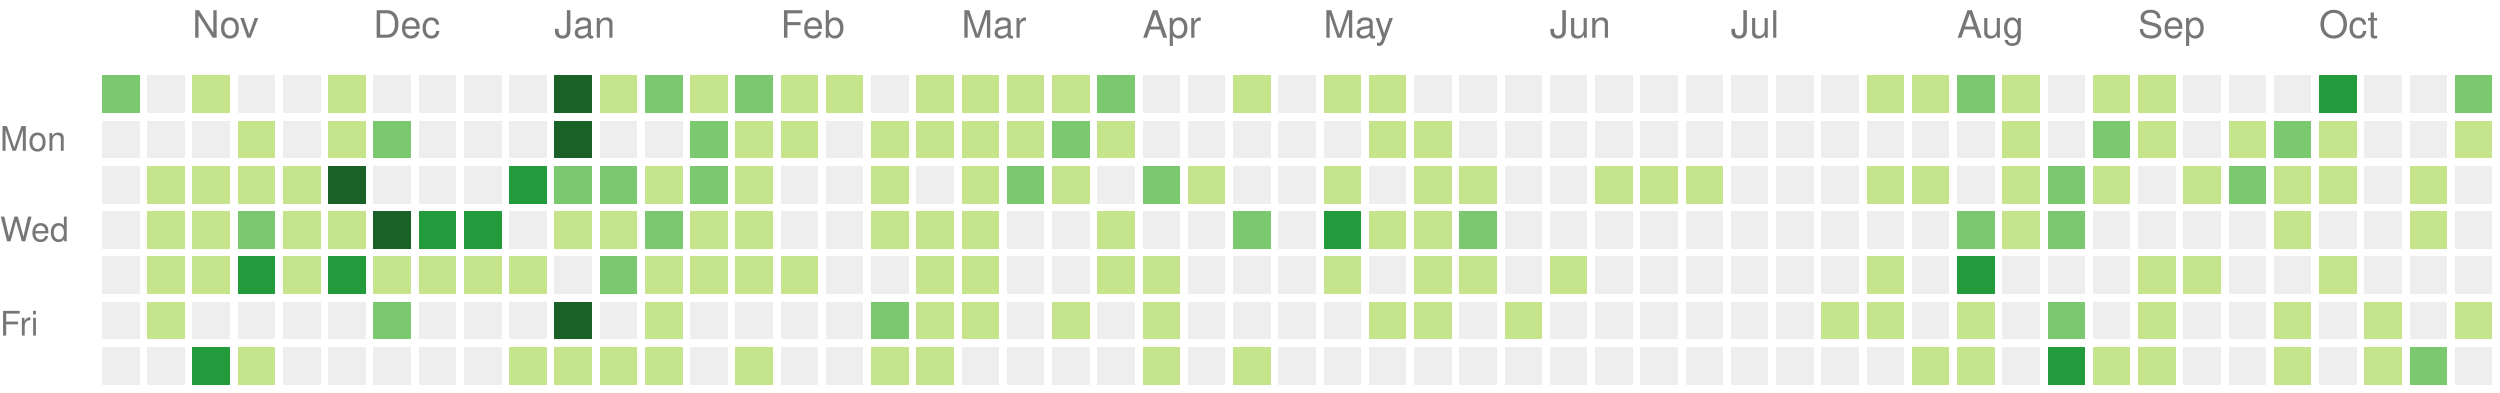
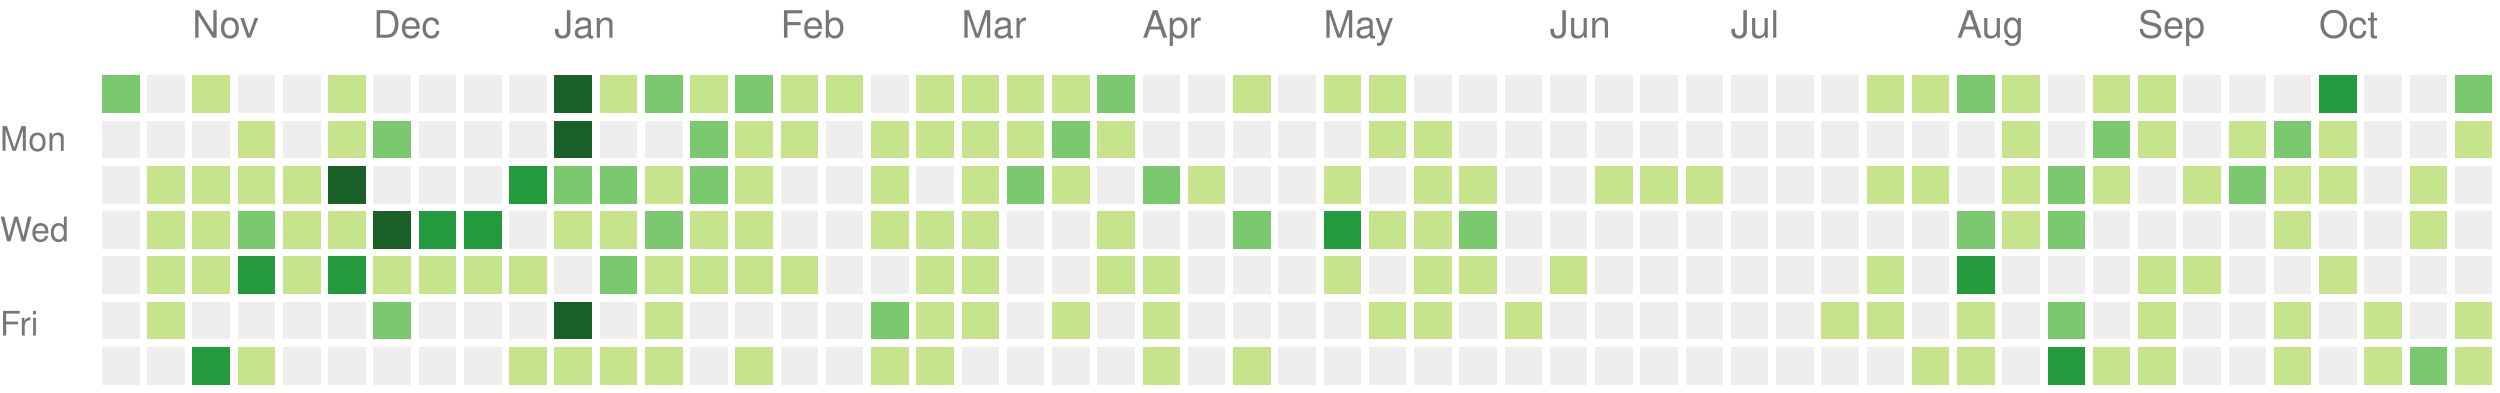
<svg xmlns="http://www.w3.org/2000/svg" version="1.1" width="663" height="104">
  <rect style="fill:#7bc96f;shape-rendering:crispedges;" data-score="17" data-date="2021-10-24" x="27" y="20" width="10" height="10" />
  <rect style="fill:#eeeeee;shape-rendering:crispedges;" data-score="0" data-date="2021-10-31" x="39" y="20" width="10" height="10" />
  <rect style="fill:#c6e48b;shape-rendering:crispedges;" data-score="5" data-date="2021-11-07" x="51" y="20" width="10" height="10" />
  <rect style="fill:#eeeeee;shape-rendering:crispedges;" data-score="0" data-date="2021-11-14" x="63" y="20" width="10" height="10" />
  <rect style="fill:#eeeeee;shape-rendering:crispedges;" data-score="0" data-date="2021-11-21" x="75" y="20" width="10" height="10" />
  <rect style="fill:#c6e48b;shape-rendering:crispedges;" data-score="1" data-date="2021-11-28" x="87" y="20" width="10" height="10" />
  <rect style="fill:#eeeeee;shape-rendering:crispedges;" data-score="0" data-date="2021-12-05" x="99" y="20" width="10" height="10" />
  <rect style="fill:#eeeeee;shape-rendering:crispedges;" data-score="0" data-date="2021-12-12" x="111" y="20" width="10" height="10" />
  <rect style="fill:#eeeeee;shape-rendering:crispedges;" data-score="0" data-date="2021-12-19" x="123" y="20" width="10" height="10" />
  <rect style="fill:#eeeeee;shape-rendering:crispedges;" data-score="0" data-date="2021-12-26" x="135" y="20" width="10" height="10" />
  <rect style="fill:#196127;shape-rendering:crispedges;" data-score="85" data-date="2022-01-02" x="147" y="20" width="10" height="10" />
  <rect style="fill:#c6e48b;shape-rendering:crispedges;" data-score="1" data-date="2022-01-09" x="159" y="20" width="10" height="10" />
  <rect style="fill:#7bc96f;shape-rendering:crispedges;" data-score="18" data-date="2022-01-16" x="171" y="20" width="10" height="10" />
  <rect style="fill:#c6e48b;shape-rendering:crispedges;" data-score="6" data-date="2022-01-23" x="183" y="20" width="10" height="10" />
  <rect style="fill:#7bc96f;shape-rendering:crispedges;" data-score="19" data-date="2022-01-30" x="195" y="20" width="10" height="10" />
  <rect style="fill:#c6e48b;shape-rendering:crispedges;" data-score="2" data-date="2022-02-06" x="207" y="20" width="10" height="10" />
  <rect style="fill:#c6e48b;shape-rendering:crispedges;" data-score="1" data-date="2022-02-13" x="219" y="20" width="10" height="10" />
  <rect style="fill:#eeeeee;shape-rendering:crispedges;" data-score="0" data-date="2022-02-20" x="231" y="20" width="10" height="10" />
  <rect style="fill:#c6e48b;shape-rendering:crispedges;" data-score="9" data-date="2022-02-27" x="243" y="20" width="10" height="10" />
  <rect style="fill:#c6e48b;shape-rendering:crispedges;" data-score="8" data-date="2022-03-06" x="255" y="20" width="10" height="10" />
  <rect style="fill:#c6e48b;shape-rendering:crispedges;" data-score="3" data-date="2022-03-13" x="267" y="20" width="10" height="10" />
  <rect style="fill:#c6e48b;shape-rendering:crispedges;" data-score="6" data-date="2022-03-20" x="279" y="20" width="10" height="10" />
  <rect style="fill:#7bc96f;shape-rendering:crispedges;" data-score="11" data-date="2022-03-27" x="291" y="20" width="10" height="10" />
  <rect style="fill:#eeeeee;shape-rendering:crispedges;" data-score="0" data-date="2022-04-03" x="303" y="20" width="10" height="10" />
  <rect style="fill:#eeeeee;shape-rendering:crispedges;" data-score="0" data-date="2022-04-10" x="315" y="20" width="10" height="10" />
  <rect style="fill:#c6e48b;shape-rendering:crispedges;" data-score="5" data-date="2022-04-17" x="327" y="20" width="10" height="10" />
  <rect style="fill:#eeeeee;shape-rendering:crispedges;" data-score="0" data-date="2022-04-24" x="339" y="20" width="10" height="10" />
  <rect style="fill:#c6e48b;shape-rendering:crispedges;" data-score="6" data-date="2022-05-01" x="351" y="20" width="10" height="10" />
  <rect style="fill:#c6e48b;shape-rendering:crispedges;" data-score="7" data-date="2022-05-08" x="363" y="20" width="10" height="10" />
  <rect style="fill:#eeeeee;shape-rendering:crispedges;" data-score="0" data-date="2022-05-15" x="375" y="20" width="10" height="10" />
  <rect style="fill:#eeeeee;shape-rendering:crispedges;" data-score="0" data-date="2022-05-22" x="387" y="20" width="10" height="10" />
  <rect style="fill:#eeeeee;shape-rendering:crispedges;" data-score="0" data-date="2022-05-29" x="399" y="20" width="10" height="10" />
  <rect style="fill:#eeeeee;shape-rendering:crispedges;" data-score="0" data-date="2022-06-05" x="411" y="20" width="10" height="10" />
  <rect style="fill:#eeeeee;shape-rendering:crispedges;" data-score="0" data-date="2022-06-12" x="423" y="20" width="10" height="10" />
  <rect style="fill:#eeeeee;shape-rendering:crispedges;" data-score="0" data-date="2022-06-19" x="435" y="20" width="10" height="10" />
  <rect style="fill:#eeeeee;shape-rendering:crispedges;" data-score="0" data-date="2022-06-26" x="447" y="20" width="10" height="10" />
  <rect style="fill:#eeeeee;shape-rendering:crispedges;" data-score="0" data-date="2022-07-03" x="459" y="20" width="10" height="10" />
  <rect style="fill:#eeeeee;shape-rendering:crispedges;" data-score="0" data-date="2022-07-10" x="471" y="20" width="10" height="10" />
  <rect style="fill:#eeeeee;shape-rendering:crispedges;" data-score="0" data-date="2022-07-17" x="483" y="20" width="10" height="10" />
  <rect style="fill:#c6e48b;shape-rendering:crispedges;" data-score="1" data-date="2022-07-24" x="495" y="20" width="10" height="10" />
  <rect style="fill:#c6e48b;shape-rendering:crispedges;" data-score="2" data-date="2022-07-31" x="507" y="20" width="10" height="10" />
  <rect style="fill:#7bc96f;shape-rendering:crispedges;" data-score="18" data-date="2022-08-07" x="519" y="20" width="10" height="10" />
  <rect style="fill:#c6e48b;shape-rendering:crispedges;" data-score="3" data-date="2022-08-14" x="531" y="20" width="10" height="10" />
  <rect style="fill:#eeeeee;shape-rendering:crispedges;" data-score="0" data-date="2022-08-21" x="543" y="20" width="10" height="10" />
  <rect style="fill:#c6e48b;shape-rendering:crispedges;" data-score="2" data-date="2022-08-28" x="555" y="20" width="10" height="10" />
  <rect style="fill:#c6e48b;shape-rendering:crispedges;" data-score="9" data-date="2022-09-04" x="567" y="20" width="10" height="10" />
  <rect style="fill:#eeeeee;shape-rendering:crispedges;" data-score="0" data-date="2022-09-11" x="579" y="20" width="10" height="10" />
  <rect style="fill:#eeeeee;shape-rendering:crispedges;" data-score="0" data-date="2022-09-18" x="591" y="20" width="10" height="10" />
  <rect style="fill:#eeeeee;shape-rendering:crispedges;" data-score="0" data-date="2022-09-25" x="603" y="20" width="10" height="10" />
  <rect style="fill:#239a3b;shape-rendering:crispedges;" data-score="29" data-date="2022-10-02" x="615" y="20" width="10" height="10" />
  <rect style="fill:#eeeeee;shape-rendering:crispedges;" data-score="0" data-date="2022-10-09" x="627" y="20" width="10" height="10" />
  <rect style="fill:#eeeeee;shape-rendering:crispedges;" data-score="0" data-date="2022-10-16" x="639" y="20" width="10" height="10" />
  <rect style="fill:#7bc96f;shape-rendering:crispedges;" data-score="12" data-date="2022-10-23" x="651" y="20" width="10" height="10" />
  <rect style="fill:#eeeeee;shape-rendering:crispedges;" data-score="0" data-date="2021-10-25" x="27" y="32" width="10" height="10" />
  <rect style="fill:#eeeeee;shape-rendering:crispedges;" data-score="0" data-date="2021-11-01" x="39" y="32" width="10" height="10" />
  <rect style="fill:#eeeeee;shape-rendering:crispedges;" data-score="0" data-date="2021-11-08" x="51" y="32" width="10" height="10" />
  <rect style="fill:#c6e48b;shape-rendering:crispedges;" data-score="1" data-date="2021-11-15" x="63" y="32" width="10" height="10" />
  <rect style="fill:#eeeeee;shape-rendering:crispedges;" data-score="0" data-date="2021-11-22" x="75" y="32" width="10" height="10" />
  <rect style="fill:#c6e48b;shape-rendering:crispedges;" data-score="2" data-date="2021-11-29" x="87" y="32" width="10" height="10" />
  <rect style="fill:#7bc96f;shape-rendering:crispedges;" data-score="11" data-date="2021-12-06" x="99" y="32" width="10" height="10" />
  <rect style="fill:#eeeeee;shape-rendering:crispedges;" data-score="0" data-date="2021-12-13" x="111" y="32" width="10" height="10" />
  <rect style="fill:#eeeeee;shape-rendering:crispedges;" data-score="0" data-date="2021-12-20" x="123" y="32" width="10" height="10" />
  <rect style="fill:#eeeeee;shape-rendering:crispedges;" data-score="0" data-date="2021-12-27" x="135" y="32" width="10" height="10" />
  <rect style="fill:#196127;shape-rendering:crispedges;" data-score="39" data-date="2022-01-03" x="147" y="32" width="10" height="10" />
  <rect style="fill:#eeeeee;shape-rendering:crispedges;" data-score="0" data-date="2022-01-10" x="159" y="32" width="10" height="10" />
  <rect style="fill:#eeeeee;shape-rendering:crispedges;" data-score="0" data-date="2022-01-17" x="171" y="32" width="10" height="10" />
  <rect style="fill:#7bc96f;shape-rendering:crispedges;" data-score="17" data-date="2022-01-24" x="183" y="32" width="10" height="10" />
  <rect style="fill:#c6e48b;shape-rendering:crispedges;" data-score="9" data-date="2022-01-31" x="195" y="32" width="10" height="10" />
  <rect style="fill:#c6e48b;shape-rendering:crispedges;" data-score="9" data-date="2022-02-07" x="207" y="32" width="10" height="10" />
  <rect style="fill:#eeeeee;shape-rendering:crispedges;" data-score="0" data-date="2022-02-14" x="219" y="32" width="10" height="10" />
  <rect style="fill:#c6e48b;shape-rendering:crispedges;" data-score="8" data-date="2022-02-21" x="231" y="32" width="10" height="10" />
  <rect style="fill:#c6e48b;shape-rendering:crispedges;" data-score="4" data-date="2022-02-28" x="243" y="32" width="10" height="10" />
  <rect style="fill:#c6e48b;shape-rendering:crispedges;" data-score="9" data-date="2022-03-07" x="255" y="32" width="10" height="10" />
  <rect style="fill:#c6e48b;shape-rendering:crispedges;" data-score="1" data-date="2022-03-14" x="267" y="32" width="10" height="10" />
  <rect style="fill:#7bc96f;shape-rendering:crispedges;" data-score="10" data-date="2022-03-21" x="279" y="32" width="10" height="10" />
  <rect style="fill:#c6e48b;shape-rendering:crispedges;" data-score="1" data-date="2022-03-28" x="291" y="32" width="10" height="10" />
  <rect style="fill:#eeeeee;shape-rendering:crispedges;" data-score="0" data-date="2022-04-04" x="303" y="32" width="10" height="10" />
  <rect style="fill:#eeeeee;shape-rendering:crispedges;" data-score="0" data-date="2022-04-11" x="315" y="32" width="10" height="10" />
  <rect style="fill:#eeeeee;shape-rendering:crispedges;" data-score="0" data-date="2022-04-18" x="327" y="32" width="10" height="10" />
  <rect style="fill:#eeeeee;shape-rendering:crispedges;" data-score="0" data-date="2022-04-25" x="339" y="32" width="10" height="10" />
  <rect style="fill:#eeeeee;shape-rendering:crispedges;" data-score="0" data-date="2022-05-02" x="351" y="32" width="10" height="10" />
  <rect style="fill:#c6e48b;shape-rendering:crispedges;" data-score="2" data-date="2022-05-09" x="363" y="32" width="10" height="10" />
  <rect style="fill:#c6e48b;shape-rendering:crispedges;" data-score="1" data-date="2022-05-16" x="375" y="32" width="10" height="10" />
  <rect style="fill:#eeeeee;shape-rendering:crispedges;" data-score="0" data-date="2022-05-23" x="387" y="32" width="10" height="10" />
  <rect style="fill:#eeeeee;shape-rendering:crispedges;" data-score="0" data-date="2022-05-30" x="399" y="32" width="10" height="10" />
  <rect style="fill:#eeeeee;shape-rendering:crispedges;" data-score="0" data-date="2022-06-06" x="411" y="32" width="10" height="10" />
  <rect style="fill:#eeeeee;shape-rendering:crispedges;" data-score="0" data-date="2022-06-13" x="423" y="32" width="10" height="10" />
  <rect style="fill:#eeeeee;shape-rendering:crispedges;" data-score="0" data-date="2022-06-20" x="435" y="32" width="10" height="10" />
  <rect style="fill:#eeeeee;shape-rendering:crispedges;" data-score="0" data-date="2022-06-27" x="447" y="32" width="10" height="10" />
  <rect style="fill:#eeeeee;shape-rendering:crispedges;" data-score="0" data-date="2022-07-04" x="459" y="32" width="10" height="10" />
  <rect style="fill:#eeeeee;shape-rendering:crispedges;" data-score="0" data-date="2022-07-11" x="471" y="32" width="10" height="10" />
  <rect style="fill:#eeeeee;shape-rendering:crispedges;" data-score="0" data-date="2022-07-18" x="483" y="32" width="10" height="10" />
  <rect style="fill:#eeeeee;shape-rendering:crispedges;" data-score="0" data-date="2022-07-25" x="495" y="32" width="10" height="10" />
  <rect style="fill:#eeeeee;shape-rendering:crispedges;" data-score="0" data-date="2022-08-01" x="507" y="32" width="10" height="10" />
  <rect style="fill:#eeeeee;shape-rendering:crispedges;" data-score="0" data-date="2022-08-08" x="519" y="32" width="10" height="10" />
  <rect style="fill:#c6e48b;shape-rendering:crispedges;" data-score="8" data-date="2022-08-15" x="531" y="32" width="10" height="10" />
  <rect style="fill:#eeeeee;shape-rendering:crispedges;" data-score="0" data-date="2022-08-22" x="543" y="32" width="10" height="10" />
  <rect style="fill:#7bc96f;shape-rendering:crispedges;" data-score="12" data-date="2022-08-29" x="555" y="32" width="10" height="10" />
  <rect style="fill:#c6e48b;shape-rendering:crispedges;" data-score="1" data-date="2022-09-05" x="567" y="32" width="10" height="10" />
  <rect style="fill:#eeeeee;shape-rendering:crispedges;" data-score="0" data-date="2022-09-12" x="579" y="32" width="10" height="10" />
  <rect style="fill:#c6e48b;shape-rendering:crispedges;" data-score="1" data-date="2022-09-19" x="591" y="32" width="10" height="10" />
  <rect style="fill:#7bc96f;shape-rendering:crispedges;" data-score="10" data-date="2022-09-26" x="603" y="32" width="10" height="10" />
  <rect style="fill:#c6e48b;shape-rendering:crispedges;" data-score="8" data-date="2022-10-03" x="615" y="32" width="10" height="10" />
  <rect style="fill:#eeeeee;shape-rendering:crispedges;" data-score="0" data-date="2022-10-10" x="627" y="32" width="10" height="10" />
  <rect style="fill:#eeeeee;shape-rendering:crispedges;" data-score="0" data-date="2022-10-17" x="639" y="32" width="10" height="10" />
  <rect style="fill:#c6e48b;shape-rendering:crispedges;" data-score="2" data-date="2022-10-24" x="651" y="32" width="10" height="10" />
  <rect style="fill:#eeeeee;shape-rendering:crispedges;" data-score="0" data-date="2021-10-26" x="27" y="44" width="10" height="10" />
  <rect style="fill:#c6e48b;shape-rendering:crispedges;" data-score="2" data-date="2021-11-02" x="39" y="44" width="10" height="10" />
  <rect style="fill:#c6e48b;shape-rendering:crispedges;" data-score="4" data-date="2021-11-09" x="51" y="44" width="10" height="10" />
  <rect style="fill:#c6e48b;shape-rendering:crispedges;" data-score="1" data-date="2021-11-16" x="63" y="44" width="10" height="10" />
  <rect style="fill:#c6e48b;shape-rendering:crispedges;" data-score="7" data-date="2021-11-23" x="75" y="44" width="10" height="10" />
  <rect style="fill:#196127;shape-rendering:crispedges;" data-score="34" data-date="2021-11-30" x="87" y="44" width="10" height="10" />
  <rect style="fill:#eeeeee;shape-rendering:crispedges;" data-score="0" data-date="2021-12-07" x="99" y="44" width="10" height="10" />
  <rect style="fill:#eeeeee;shape-rendering:crispedges;" data-score="0" data-date="2021-12-14" x="111" y="44" width="10" height="10" />
  <rect style="fill:#eeeeee;shape-rendering:crispedges;" data-score="0" data-date="2021-12-21" x="123" y="44" width="10" height="10" />
  <rect style="fill:#239a3b;shape-rendering:crispedges;" data-score="27" data-date="2021-12-28" x="135" y="44" width="10" height="10" />
  <rect style="fill:#7bc96f;shape-rendering:crispedges;" data-score="14" data-date="2022-01-04" x="147" y="44" width="10" height="10" />
  <rect style="fill:#7bc96f;shape-rendering:crispedges;" data-score="10" data-date="2022-01-11" x="159" y="44" width="10" height="10" />
  <rect style="fill:#c6e48b;shape-rendering:crispedges;" data-score="3" data-date="2022-01-18" x="171" y="44" width="10" height="10" />
  <rect style="fill:#7bc96f;shape-rendering:crispedges;" data-score="19" data-date="2022-01-25" x="183" y="44" width="10" height="10" />
  <rect style="fill:#c6e48b;shape-rendering:crispedges;" data-score="7" data-date="2022-02-01" x="195" y="44" width="10" height="10" />
  <rect style="fill:#eeeeee;shape-rendering:crispedges;" data-score="0" data-date="2022-02-08" x="207" y="44" width="10" height="10" />
  <rect style="fill:#eeeeee;shape-rendering:crispedges;" data-score="0" data-date="2022-02-15" x="219" y="44" width="10" height="10" />
  <rect style="fill:#c6e48b;shape-rendering:crispedges;" data-score="8" data-date="2022-02-22" x="231" y="44" width="10" height="10" />
  <rect style="fill:#eeeeee;shape-rendering:crispedges;" data-score="0" data-date="2022-03-01" x="243" y="44" width="10" height="10" />
  <rect style="fill:#c6e48b;shape-rendering:crispedges;" data-score="1" data-date="2022-03-08" x="255" y="44" width="10" height="10" />
  <rect style="fill:#7bc96f;shape-rendering:crispedges;" data-score="19" data-date="2022-03-15" x="267" y="44" width="10" height="10" />
  <rect style="fill:#c6e48b;shape-rendering:crispedges;" data-score="2" data-date="2022-03-22" x="279" y="44" width="10" height="10" />
  <rect style="fill:#eeeeee;shape-rendering:crispedges;" data-score="0" data-date="2022-03-29" x="291" y="44" width="10" height="10" />
  <rect style="fill:#7bc96f;shape-rendering:crispedges;" data-score="10" data-date="2022-04-05" x="303" y="44" width="10" height="10" />
  <rect style="fill:#c6e48b;shape-rendering:crispedges;" data-score="1" data-date="2022-04-12" x="315" y="44" width="10" height="10" />
  <rect style="fill:#eeeeee;shape-rendering:crispedges;" data-score="0" data-date="2022-04-19" x="327" y="44" width="10" height="10" />
  <rect style="fill:#eeeeee;shape-rendering:crispedges;" data-score="0" data-date="2022-04-26" x="339" y="44" width="10" height="10" />
  <rect style="fill:#c6e48b;shape-rendering:crispedges;" data-score="1" data-date="2022-05-03" x="351" y="44" width="10" height="10" />
  <rect style="fill:#eeeeee;shape-rendering:crispedges;" data-score="0" data-date="2022-05-10" x="363" y="44" width="10" height="10" />
  <rect style="fill:#c6e48b;shape-rendering:crispedges;" data-score="1" data-date="2022-05-17" x="375" y="44" width="10" height="10" />
  <rect style="fill:#c6e48b;shape-rendering:crispedges;" data-score="5" data-date="2022-05-24" x="387" y="44" width="10" height="10" />
  <rect style="fill:#eeeeee;shape-rendering:crispedges;" data-score="0" data-date="2022-05-31" x="399" y="44" width="10" height="10" />
  <rect style="fill:#eeeeee;shape-rendering:crispedges;" data-score="0" data-date="2022-06-07" x="411" y="44" width="10" height="10" />
  <rect style="fill:#c6e48b;shape-rendering:crispedges;" data-score="1" data-date="2022-06-14" x="423" y="44" width="10" height="10" />
  <rect style="fill:#c6e48b;shape-rendering:crispedges;" data-score="5" data-date="2022-06-21" x="435" y="44" width="10" height="10" />
  <rect style="fill:#c6e48b;shape-rendering:crispedges;" data-score="2" data-date="2022-06-28" x="447" y="44" width="10" height="10" />
  <rect style="fill:#eeeeee;shape-rendering:crispedges;" data-score="0" data-date="2022-07-05" x="459" y="44" width="10" height="10" />
  <rect style="fill:#eeeeee;shape-rendering:crispedges;" data-score="0" data-date="2022-07-12" x="471" y="44" width="10" height="10" />
  <rect style="fill:#eeeeee;shape-rendering:crispedges;" data-score="0" data-date="2022-07-19" x="483" y="44" width="10" height="10" />
  <rect style="fill:#c6e48b;shape-rendering:crispedges;" data-score="6" data-date="2022-07-26" x="495" y="44" width="10" height="10" />
  <rect style="fill:#c6e48b;shape-rendering:crispedges;" data-score="1" data-date="2022-08-02" x="507" y="44" width="10" height="10" />
  <rect style="fill:#eeeeee;shape-rendering:crispedges;" data-score="0" data-date="2022-08-09" x="519" y="44" width="10" height="10" />
  <rect style="fill:#c6e48b;shape-rendering:crispedges;" data-score="2" data-date="2022-08-16" x="531" y="44" width="10" height="10" />
  <rect style="fill:#7bc96f;shape-rendering:crispedges;" data-score="10" data-date="2022-08-23" x="543" y="44" width="10" height="10" />
  <rect style="fill:#c6e48b;shape-rendering:crispedges;" data-score="5" data-date="2022-08-30" x="555" y="44" width="10" height="10" />
  <rect style="fill:#eeeeee;shape-rendering:crispedges;" data-score="0" data-date="2022-09-06" x="567" y="44" width="10" height="10" />
  <rect style="fill:#c6e48b;shape-rendering:crispedges;" data-score="6" data-date="2022-09-13" x="579" y="44" width="10" height="10" />
  <rect style="fill:#7bc96f;shape-rendering:crispedges;" data-score="15" data-date="2022-09-20" x="591" y="44" width="10" height="10" />
  <rect style="fill:#c6e48b;shape-rendering:crispedges;" data-score="1" data-date="2022-09-27" x="603" y="44" width="10" height="10" />
  <rect style="fill:#c6e48b;shape-rendering:crispedges;" data-score="7" data-date="2022-10-04" x="615" y="44" width="10" height="10" />
  <rect style="fill:#eeeeee;shape-rendering:crispedges;" data-score="0" data-date="2022-10-11" x="627" y="44" width="10" height="10" />
  <rect style="fill:#c6e48b;shape-rendering:crispedges;" data-score="1" data-date="2022-10-18" x="639" y="44" width="10" height="10" />
  <rect style="fill:#eeeeee;shape-rendering:crispedges;" data-score="0" data-date="2022-10-25" x="651" y="44" width="10" height="10" />
  <rect style="fill:#eeeeee;shape-rendering:crispedges;" data-score="0" data-date="2021-10-27" x="27" y="56" width="10" height="10" />
  <rect style="fill:#c6e48b;shape-rendering:crispedges;" data-score="2" data-date="2021-11-03" x="39" y="56" width="10" height="10" />
  <rect style="fill:#c6e48b;shape-rendering:crispedges;" data-score="7" data-date="2021-11-10" x="51" y="56" width="10" height="10" />
  <rect style="fill:#7bc96f;shape-rendering:crispedges;" data-score="17" data-date="2021-11-17" x="63" y="56" width="10" height="10" />
  <rect style="fill:#c6e48b;shape-rendering:crispedges;" data-score="6" data-date="2021-11-24" x="75" y="56" width="10" height="10" />
  <rect style="fill:#c6e48b;shape-rendering:crispedges;" data-score="4" data-date="2021-12-01" x="87" y="56" width="10" height="10" />
  <rect style="fill:#196127;shape-rendering:crispedges;" data-score="45" data-date="2021-12-08" x="99" y="56" width="10" height="10" />
  <rect style="fill:#239a3b;shape-rendering:crispedges;" data-score="24" data-date="2021-12-15" x="111" y="56" width="10" height="10" />
  <rect style="fill:#239a3b;shape-rendering:crispedges;" data-score="21" data-date="2021-12-22" x="123" y="56" width="10" height="10" />
  <rect style="fill:#eeeeee;shape-rendering:crispedges;" data-score="0" data-date="2021-12-29" x="135" y="56" width="10" height="10" />
  <rect style="fill:#c6e48b;shape-rendering:crispedges;" data-score="2" data-date="2022-01-05" x="147" y="56" width="10" height="10" />
  <rect style="fill:#c6e48b;shape-rendering:crispedges;" data-score="9" data-date="2022-01-12" x="159" y="56" width="10" height="10" />
  <rect style="fill:#7bc96f;shape-rendering:crispedges;" data-score="10" data-date="2022-01-19" x="171" y="56" width="10" height="10" />
  <rect style="fill:#c6e48b;shape-rendering:crispedges;" data-score="1" data-date="2022-01-26" x="183" y="56" width="10" height="10" />
  <rect style="fill:#c6e48b;shape-rendering:crispedges;" data-score="6" data-date="2022-02-02" x="195" y="56" width="10" height="10" />
  <rect style="fill:#eeeeee;shape-rendering:crispedges;" data-score="0" data-date="2022-02-09" x="207" y="56" width="10" height="10" />
  <rect style="fill:#eeeeee;shape-rendering:crispedges;" data-score="0" data-date="2022-02-16" x="219" y="56" width="10" height="10" />
  <rect style="fill:#c6e48b;shape-rendering:crispedges;" data-score="3" data-date="2022-02-23" x="231" y="56" width="10" height="10" />
  <rect style="fill:#c6e48b;shape-rendering:crispedges;" data-score="1" data-date="2022-03-02" x="243" y="56" width="10" height="10" />
  <rect style="fill:#c6e48b;shape-rendering:crispedges;" data-score="5" data-date="2022-03-09" x="255" y="56" width="10" height="10" />
  <rect style="fill:#eeeeee;shape-rendering:crispedges;" data-score="0" data-date="2022-03-16" x="267" y="56" width="10" height="10" />
  <rect style="fill:#eeeeee;shape-rendering:crispedges;" data-score="0" data-date="2022-03-23" x="279" y="56" width="10" height="10" />
  <rect style="fill:#c6e48b;shape-rendering:crispedges;" data-score="5" data-date="2022-03-30" x="291" y="56" width="10" height="10" />
  <rect style="fill:#eeeeee;shape-rendering:crispedges;" data-score="0" data-date="2022-04-06" x="303" y="56" width="10" height="10" />
  <rect style="fill:#eeeeee;shape-rendering:crispedges;" data-score="0" data-date="2022-04-13" x="315" y="56" width="10" height="10" />
  <rect style="fill:#7bc96f;shape-rendering:crispedges;" data-score="10" data-date="2022-04-20" x="327" y="56" width="10" height="10" />
  <rect style="fill:#eeeeee;shape-rendering:crispedges;" data-score="0" data-date="2022-04-27" x="339" y="56" width="10" height="10" />
  <rect style="fill:#239a3b;shape-rendering:crispedges;" data-score="25" data-date="2022-05-04" x="351" y="56" width="10" height="10" />
  <rect style="fill:#c6e48b;shape-rendering:crispedges;" data-score="1" data-date="2022-05-11" x="363" y="56" width="10" height="10" />
  <rect style="fill:#c6e48b;shape-rendering:crispedges;" data-score="1" data-date="2022-05-18" x="375" y="56" width="10" height="10" />
  <rect style="fill:#7bc96f;shape-rendering:crispedges;" data-score="10" data-date="2022-05-25" x="387" y="56" width="10" height="10" />
  <rect style="fill:#eeeeee;shape-rendering:crispedges;" data-score="0" data-date="2022-06-01" x="399" y="56" width="10" height="10" />
  <rect style="fill:#eeeeee;shape-rendering:crispedges;" data-score="0" data-date="2022-06-08" x="411" y="56" width="10" height="10" />
  <rect style="fill:#eeeeee;shape-rendering:crispedges;" data-score="0" data-date="2022-06-15" x="423" y="56" width="10" height="10" />
  <rect style="fill:#eeeeee;shape-rendering:crispedges;" data-score="0" data-date="2022-06-22" x="435" y="56" width="10" height="10" />
  <rect style="fill:#eeeeee;shape-rendering:crispedges;" data-score="0" data-date="2022-06-29" x="447" y="56" width="10" height="10" />
  <rect style="fill:#eeeeee;shape-rendering:crispedges;" data-score="0" data-date="2022-07-06" x="459" y="56" width="10" height="10" />
  <rect style="fill:#eeeeee;shape-rendering:crispedges;" data-score="0" data-date="2022-07-13" x="471" y="56" width="10" height="10" />
  <rect style="fill:#eeeeee;shape-rendering:crispedges;" data-score="0" data-date="2022-07-20" x="483" y="56" width="10" height="10" />
  <rect style="fill:#eeeeee;shape-rendering:crispedges;" data-score="0" data-date="2022-07-27" x="495" y="56" width="10" height="10" />
  <rect style="fill:#eeeeee;shape-rendering:crispedges;" data-score="0" data-date="2022-08-03" x="507" y="56" width="10" height="10" />
  <rect style="fill:#7bc96f;shape-rendering:crispedges;" data-score="15" data-date="2022-08-10" x="519" y="56" width="10" height="10" />
  <rect style="fill:#c6e48b;shape-rendering:crispedges;" data-score="2" data-date="2022-08-17" x="531" y="56" width="10" height="10" />
  <rect style="fill:#7bc96f;shape-rendering:crispedges;" data-score="17" data-date="2022-08-24" x="543" y="56" width="10" height="10" />
  <rect style="fill:#eeeeee;shape-rendering:crispedges;" data-score="0" data-date="2022-08-31" x="555" y="56" width="10" height="10" />
  <rect style="fill:#eeeeee;shape-rendering:crispedges;" data-score="0" data-date="2022-09-07" x="567" y="56" width="10" height="10" />
  <rect style="fill:#eeeeee;shape-rendering:crispedges;" data-score="0" data-date="2022-09-14" x="579" y="56" width="10" height="10" />
  <rect style="fill:#eeeeee;shape-rendering:crispedges;" data-score="0" data-date="2022-09-21" x="591" y="56" width="10" height="10" />
  <rect style="fill:#c6e48b;shape-rendering:crispedges;" data-score="1" data-date="2022-09-28" x="603" y="56" width="10" height="10" />
  <rect style="fill:#eeeeee;shape-rendering:crispedges;" data-score="0" data-date="2022-10-05" x="615" y="56" width="10" height="10" />
  <rect style="fill:#eeeeee;shape-rendering:crispedges;" data-score="0" data-date="2022-10-12" x="627" y="56" width="10" height="10" />
  <rect style="fill:#c6e48b;shape-rendering:crispedges;" data-score="1" data-date="2022-10-19" x="639" y="56" width="10" height="10" />
  <rect style="fill:#eeeeee;shape-rendering:crispedges;" data-score="0" data-date="2022-10-26" x="651" y="56" width="10" height="10" />
  <rect style="fill:#eeeeee;shape-rendering:crispedges;" data-score="0" data-date="2021-10-28" x="27" y="68" width="10" height="10" />
  <rect style="fill:#c6e48b;shape-rendering:crispedges;" data-score="6" data-date="2021-11-04" x="39" y="68" width="10" height="10" />
  <rect style="fill:#c6e48b;shape-rendering:crispedges;" data-score="1" data-date="2021-11-11" x="51" y="68" width="10" height="10" />
  <rect style="fill:#239a3b;shape-rendering:crispedges;" data-score="24" data-date="2021-11-18" x="63" y="68" width="10" height="10" />
  <rect style="fill:#c6e48b;shape-rendering:crispedges;" data-score="1" data-date="2021-11-25" x="75" y="68" width="10" height="10" />
  <rect style="fill:#239a3b;shape-rendering:crispedges;" data-score="26" data-date="2021-12-02" x="87" y="68" width="10" height="10" />
  <rect style="fill:#c6e48b;shape-rendering:crispedges;" data-score="6" data-date="2021-12-09" x="99" y="68" width="10" height="10" />
  <rect style="fill:#c6e48b;shape-rendering:crispedges;" data-score="1" data-date="2021-12-16" x="111" y="68" width="10" height="10" />
  <rect style="fill:#c6e48b;shape-rendering:crispedges;" data-score="5" data-date="2021-12-23" x="123" y="68" width="10" height="10" />
  <rect style="fill:#c6e48b;shape-rendering:crispedges;" data-score="1" data-date="2021-12-30" x="135" y="68" width="10" height="10" />
  <rect style="fill:#eeeeee;shape-rendering:crispedges;" data-score="0" data-date="2022-01-06" x="147" y="68" width="10" height="10" />
  <rect style="fill:#7bc96f;shape-rendering:crispedges;" data-score="11" data-date="2022-01-13" x="159" y="68" width="10" height="10" />
  <rect style="fill:#c6e48b;shape-rendering:crispedges;" data-score="1" data-date="2022-01-20" x="171" y="68" width="10" height="10" />
  <rect style="fill:#c6e48b;shape-rendering:crispedges;" data-score="2" data-date="2022-01-27" x="183" y="68" width="10" height="10" />
  <rect style="fill:#c6e48b;shape-rendering:crispedges;" data-score="2" data-date="2022-02-03" x="195" y="68" width="10" height="10" />
  <rect style="fill:#c6e48b;shape-rendering:crispedges;" data-score="8" data-date="2022-02-10" x="207" y="68" width="10" height="10" />
  <rect style="fill:#eeeeee;shape-rendering:crispedges;" data-score="0" data-date="2022-02-17" x="219" y="68" width="10" height="10" />
  <rect style="fill:#eeeeee;shape-rendering:crispedges;" data-score="0" data-date="2022-02-24" x="231" y="68" width="10" height="10" />
  <rect style="fill:#c6e48b;shape-rendering:crispedges;" data-score="1" data-date="2022-03-03" x="243" y="68" width="10" height="10" />
  <rect style="fill:#c6e48b;shape-rendering:crispedges;" data-score="8" data-date="2022-03-10" x="255" y="68" width="10" height="10" />
  <rect style="fill:#eeeeee;shape-rendering:crispedges;" data-score="0" data-date="2022-03-17" x="267" y="68" width="10" height="10" />
  <rect style="fill:#eeeeee;shape-rendering:crispedges;" data-score="0" data-date="2022-03-24" x="279" y="68" width="10" height="10" />
  <rect style="fill:#c6e48b;shape-rendering:crispedges;" data-score="2" data-date="2022-03-31" x="291" y="68" width="10" height="10" />
  <rect style="fill:#c6e48b;shape-rendering:crispedges;" data-score="5" data-date="2022-04-07" x="303" y="68" width="10" height="10" />
  <rect style="fill:#eeeeee;shape-rendering:crispedges;" data-score="0" data-date="2022-04-14" x="315" y="68" width="10" height="10" />
  <rect style="fill:#eeeeee;shape-rendering:crispedges;" data-score="0" data-date="2022-04-21" x="327" y="68" width="10" height="10" />
  <rect style="fill:#eeeeee;shape-rendering:crispedges;" data-score="0" data-date="2022-04-28" x="339" y="68" width="10" height="10" />
  <rect style="fill:#c6e48b;shape-rendering:crispedges;" data-score="1" data-date="2022-05-05" x="351" y="68" width="10" height="10" />
  <rect style="fill:#eeeeee;shape-rendering:crispedges;" data-score="0" data-date="2022-05-12" x="363" y="68" width="10" height="10" />
  <rect style="fill:#c6e48b;shape-rendering:crispedges;" data-score="1" data-date="2022-05-19" x="375" y="68" width="10" height="10" />
  <rect style="fill:#c6e48b;shape-rendering:crispedges;" data-score="1" data-date="2022-05-26" x="387" y="68" width="10" height="10" />
  <rect style="fill:#eeeeee;shape-rendering:crispedges;" data-score="0" data-date="2022-06-02" x="399" y="68" width="10" height="10" />
  <rect style="fill:#c6e48b;shape-rendering:crispedges;" data-score="5" data-date="2022-06-09" x="411" y="68" width="10" height="10" />
  <rect style="fill:#eeeeee;shape-rendering:crispedges;" data-score="0" data-date="2022-06-16" x="423" y="68" width="10" height="10" />
  <rect style="fill:#eeeeee;shape-rendering:crispedges;" data-score="0" data-date="2022-06-23" x="435" y="68" width="10" height="10" />
  <rect style="fill:#eeeeee;shape-rendering:crispedges;" data-score="0" data-date="2022-06-30" x="447" y="68" width="10" height="10" />
  <rect style="fill:#eeeeee;shape-rendering:crispedges;" data-score="0" data-date="2022-07-07" x="459" y="68" width="10" height="10" />
  <rect style="fill:#eeeeee;shape-rendering:crispedges;" data-score="0" data-date="2022-07-14" x="471" y="68" width="10" height="10" />
  <rect style="fill:#eeeeee;shape-rendering:crispedges;" data-score="0" data-date="2022-07-21" x="483" y="68" width="10" height="10" />
  <rect style="fill:#c6e48b;shape-rendering:crispedges;" data-score="5" data-date="2022-07-28" x="495" y="68" width="10" height="10" />
  <rect style="fill:#eeeeee;shape-rendering:crispedges;" data-score="0" data-date="2022-08-04" x="507" y="68" width="10" height="10" />
  <rect style="fill:#239a3b;shape-rendering:crispedges;" data-score="23" data-date="2022-08-11" x="519" y="68" width="10" height="10" />
  <rect style="fill:#eeeeee;shape-rendering:crispedges;" data-score="0" data-date="2022-08-18" x="531" y="68" width="10" height="10" />
  <rect style="fill:#eeeeee;shape-rendering:crispedges;" data-score="0" data-date="2022-08-25" x="543" y="68" width="10" height="10" />
  <rect style="fill:#eeeeee;shape-rendering:crispedges;" data-score="0" data-date="2022-09-01" x="555" y="68" width="10" height="10" />
  <rect style="fill:#c6e48b;shape-rendering:crispedges;" data-score="3" data-date="2022-09-08" x="567" y="68" width="10" height="10" />
  <rect style="fill:#c6e48b;shape-rendering:crispedges;" data-score="9" data-date="2022-09-15" x="579" y="68" width="10" height="10" />
  <rect style="fill:#eeeeee;shape-rendering:crispedges;" data-score="0" data-date="2022-09-22" x="591" y="68" width="10" height="10" />
  <rect style="fill:#eeeeee;shape-rendering:crispedges;" data-score="0" data-date="2022-09-29" x="603" y="68" width="10" height="10" />
  <rect style="fill:#c6e48b;shape-rendering:crispedges;" data-score="1" data-date="2022-10-06" x="615" y="68" width="10" height="10" />
  <rect style="fill:#eeeeee;shape-rendering:crispedges;" data-score="0" data-date="2022-10-13" x="627" y="68" width="10" height="10" />
  <rect style="fill:#eeeeee;shape-rendering:crispedges;" data-score="0" data-date="2022-10-20" x="639" y="68" width="10" height="10" />
  <rect style="fill:#eeeeee;shape-rendering:crispedges;" data-score="0" data-date="2022-10-27" x="651" y="68" width="10" height="10" />
  <rect style="fill:#eeeeee;shape-rendering:crispedges;" data-score="0" data-date="2021-10-29" x="27" y="80" width="10" height="10" />
  <rect style="fill:#c6e48b;shape-rendering:crispedges;" data-score="1" data-date="2021-11-05" x="39" y="80" width="10" height="10" />
  <rect style="fill:#eeeeee;shape-rendering:crispedges;" data-score="0" data-date="2021-11-12" x="51" y="80" width="10" height="10" />
  <rect style="fill:#eeeeee;shape-rendering:crispedges;" data-score="0" data-date="2021-11-19" x="63" y="80" width="10" height="10" />
  <rect style="fill:#eeeeee;shape-rendering:crispedges;" data-score="0" data-date="2021-11-26" x="75" y="80" width="10" height="10" />
  <rect style="fill:#eeeeee;shape-rendering:crispedges;" data-score="0" data-date="2021-12-03" x="87" y="80" width="10" height="10" />
  <rect style="fill:#7bc96f;shape-rendering:crispedges;" data-score="16" data-date="2021-12-10" x="99" y="80" width="10" height="10" />
  <rect style="fill:#eeeeee;shape-rendering:crispedges;" data-score="0" data-date="2021-12-17" x="111" y="80" width="10" height="10" />
  <rect style="fill:#eeeeee;shape-rendering:crispedges;" data-score="0" data-date="2021-12-24" x="123" y="80" width="10" height="10" />
  <rect style="fill:#eeeeee;shape-rendering:crispedges;" data-score="0" data-date="2021-12-31" x="135" y="80" width="10" height="10" />
  <rect style="fill:#196127;shape-rendering:crispedges;" data-score="33" data-date="2022-01-07" x="147" y="80" width="10" height="10" />
  <rect style="fill:#eeeeee;shape-rendering:crispedges;" data-score="0" data-date="2022-01-14" x="159" y="80" width="10" height="10" />
  <rect style="fill:#c6e48b;shape-rendering:crispedges;" data-score="1" data-date="2022-01-21" x="171" y="80" width="10" height="10" />
  <rect style="fill:#eeeeee;shape-rendering:crispedges;" data-score="0" data-date="2022-01-28" x="183" y="80" width="10" height="10" />
  <rect style="fill:#eeeeee;shape-rendering:crispedges;" data-score="0" data-date="2022-02-04" x="195" y="80" width="10" height="10" />
  <rect style="fill:#eeeeee;shape-rendering:crispedges;" data-score="0" data-date="2022-02-11" x="207" y="80" width="10" height="10" />
  <rect style="fill:#eeeeee;shape-rendering:crispedges;" data-score="0" data-date="2022-02-18" x="219" y="80" width="10" height="10" />
  <rect style="fill:#7bc96f;shape-rendering:crispedges;" data-score="11" data-date="2022-02-25" x="231" y="80" width="10" height="10" />
  <rect style="fill:#c6e48b;shape-rendering:crispedges;" data-score="6" data-date="2022-03-04" x="243" y="80" width="10" height="10" />
  <rect style="fill:#c6e48b;shape-rendering:crispedges;" data-score="2" data-date="2022-03-11" x="255" y="80" width="10" height="10" />
  <rect style="fill:#eeeeee;shape-rendering:crispedges;" data-score="0" data-date="2022-03-18" x="267" y="80" width="10" height="10" />
  <rect style="fill:#c6e48b;shape-rendering:crispedges;" data-score="2" data-date="2022-03-25" x="279" y="80" width="10" height="10" />
  <rect style="fill:#eeeeee;shape-rendering:crispedges;" data-score="0" data-date="2022-04-01" x="291" y="80" width="10" height="10" />
  <rect style="fill:#c6e48b;shape-rendering:crispedges;" data-score="5" data-date="2022-04-08" x="303" y="80" width="10" height="10" />
  <rect style="fill:#eeeeee;shape-rendering:crispedges;" data-score="0" data-date="2022-04-15" x="315" y="80" width="10" height="10" />
  <rect style="fill:#eeeeee;shape-rendering:crispedges;" data-score="0" data-date="2022-04-22" x="327" y="80" width="10" height="10" />
  <rect style="fill:#eeeeee;shape-rendering:crispedges;" data-score="0" data-date="2022-04-29" x="339" y="80" width="10" height="10" />
  <rect style="fill:#eeeeee;shape-rendering:crispedges;" data-score="0" data-date="2022-05-06" x="351" y="80" width="10" height="10" />
  <rect style="fill:#c6e48b;shape-rendering:crispedges;" data-score="6" data-date="2022-05-13" x="363" y="80" width="10" height="10" />
  <rect style="fill:#c6e48b;shape-rendering:crispedges;" data-score="1" data-date="2022-05-20" x="375" y="80" width="10" height="10" />
  <rect style="fill:#eeeeee;shape-rendering:crispedges;" data-score="0" data-date="2022-05-27" x="387" y="80" width="10" height="10" />
  <rect style="fill:#c6e48b;shape-rendering:crispedges;" data-score="5" data-date="2022-06-03" x="399" y="80" width="10" height="10" />
  <rect style="fill:#eeeeee;shape-rendering:crispedges;" data-score="0" data-date="2022-06-10" x="411" y="80" width="10" height="10" />
  <rect style="fill:#eeeeee;shape-rendering:crispedges;" data-score="0" data-date="2022-06-17" x="423" y="80" width="10" height="10" />
  <rect style="fill:#eeeeee;shape-rendering:crispedges;" data-score="0" data-date="2022-06-24" x="435" y="80" width="10" height="10" />
  <rect style="fill:#eeeeee;shape-rendering:crispedges;" data-score="0" data-date="2022-07-01" x="447" y="80" width="10" height="10" />
  <rect style="fill:#eeeeee;shape-rendering:crispedges;" data-score="0" data-date="2022-07-08" x="459" y="80" width="10" height="10" />
  <rect style="fill:#eeeeee;shape-rendering:crispedges;" data-score="0" data-date="2022-07-15" x="471" y="80" width="10" height="10" />
  <rect style="fill:#c6e48b;shape-rendering:crispedges;" data-score="1" data-date="2022-07-22" x="483" y="80" width="10" height="10" />
  <rect style="fill:#c6e48b;shape-rendering:crispedges;" data-score="7" data-date="2022-07-29" x="495" y="80" width="10" height="10" />
  <rect style="fill:#eeeeee;shape-rendering:crispedges;" data-score="0" data-date="2022-08-05" x="507" y="80" width="10" height="10" />
  <rect style="fill:#c6e48b;shape-rendering:crispedges;" data-score="1" data-date="2022-08-12" x="519" y="80" width="10" height="10" />
  <rect style="fill:#eeeeee;shape-rendering:crispedges;" data-score="0" data-date="2022-08-19" x="531" y="80" width="10" height="10" />
  <rect style="fill:#7bc96f;shape-rendering:crispedges;" data-score="15" data-date="2022-08-26" x="543" y="80" width="10" height="10" />
  <rect style="fill:#eeeeee;shape-rendering:crispedges;" data-score="0" data-date="2022-09-02" x="555" y="80" width="10" height="10" />
  <rect style="fill:#c6e48b;shape-rendering:crispedges;" data-score="2" data-date="2022-09-09" x="567" y="80" width="10" height="10" />
  <rect style="fill:#eeeeee;shape-rendering:crispedges;" data-score="0" data-date="2022-09-16" x="579" y="80" width="10" height="10" />
  <rect style="fill:#eeeeee;shape-rendering:crispedges;" data-score="0" data-date="2022-09-23" x="591" y="80" width="10" height="10" />
  <rect style="fill:#c6e48b;shape-rendering:crispedges;" data-score="3" data-date="2022-09-30" x="603" y="80" width="10" height="10" />
  <rect style="fill:#eeeeee;shape-rendering:crispedges;" data-score="0" data-date="2022-10-07" x="615" y="80" width="10" height="10" />
  <rect style="fill:#c6e48b;shape-rendering:crispedges;" data-score="2" data-date="2022-10-14" x="627" y="80" width="10" height="10" />
  <rect style="fill:#eeeeee;shape-rendering:crispedges;" data-score="0" data-date="2022-10-21" x="639" y="80" width="10" height="10" />
  <rect style="fill:#c6e48b;shape-rendering:crispedges;" data-score="1" data-date="2022-10-28" x="651" y="80" width="10" height="10" />
  <rect style="fill:#eeeeee;shape-rendering:crispedges;" data-score="0" data-date="2021-10-30" x="27" y="92" width="10" height="10" />
  <rect style="fill:#eeeeee;shape-rendering:crispedges;" data-score="0" data-date="2021-11-06" x="39" y="92" width="10" height="10" />
  <rect style="fill:#239a3b;shape-rendering:crispedges;" data-score="20" data-date="2021-11-13" x="51" y="92" width="10" height="10" />
  <rect style="fill:#c6e48b;shape-rendering:crispedges;" data-score="6" data-date="2021-11-20" x="63" y="92" width="10" height="10" />
  <rect style="fill:#eeeeee;shape-rendering:crispedges;" data-score="0" data-date="2021-11-27" x="75" y="92" width="10" height="10" />
  <rect style="fill:#eeeeee;shape-rendering:crispedges;" data-score="0" data-date="2021-12-04" x="87" y="92" width="10" height="10" />
  <rect style="fill:#eeeeee;shape-rendering:crispedges;" data-score="0" data-date="2021-12-11" x="99" y="92" width="10" height="10" />
  <rect style="fill:#eeeeee;shape-rendering:crispedges;" data-score="0" data-date="2021-12-18" x="111" y="92" width="10" height="10" />
  <rect style="fill:#eeeeee;shape-rendering:crispedges;" data-score="0" data-date="2021-12-25" x="123" y="92" width="10" height="10" />
  <rect style="fill:#c6e48b;shape-rendering:crispedges;" data-score="6" data-date="2022-01-01" x="135" y="92" width="10" height="10" />
  <rect style="fill:#c6e48b;shape-rendering:crispedges;" data-score="3" data-date="2022-01-08" x="147" y="92" width="10" height="10" />
  <rect style="fill:#c6e48b;shape-rendering:crispedges;" data-score="9" data-date="2022-01-15" x="159" y="92" width="10" height="10" />
  <rect style="fill:#c6e48b;shape-rendering:crispedges;" data-score="8" data-date="2022-01-22" x="171" y="92" width="10" height="10" />
  <rect style="fill:#eeeeee;shape-rendering:crispedges;" data-score="0" data-date="2022-01-29" x="183" y="92" width="10" height="10" />
  <rect style="fill:#c6e48b;shape-rendering:crispedges;" data-score="4" data-date="2022-02-05" x="195" y="92" width="10" height="10" />
  <rect style="fill:#eeeeee;shape-rendering:crispedges;" data-score="0" data-date="2022-02-12" x="207" y="92" width="10" height="10" />
  <rect style="fill:#eeeeee;shape-rendering:crispedges;" data-score="0" data-date="2022-02-19" x="219" y="92" width="10" height="10" />
  <rect style="fill:#c6e48b;shape-rendering:crispedges;" data-score="7" data-date="2022-02-26" x="231" y="92" width="10" height="10" />
  <rect style="fill:#c6e48b;shape-rendering:crispedges;" data-score="9" data-date="2022-03-05" x="243" y="92" width="10" height="10" />
  <rect style="fill:#eeeeee;shape-rendering:crispedges;" data-score="0" data-date="2022-03-12" x="255" y="92" width="10" height="10" />
  <rect style="fill:#eeeeee;shape-rendering:crispedges;" data-score="0" data-date="2022-03-19" x="267" y="92" width="10" height="10" />
  <rect style="fill:#eeeeee;shape-rendering:crispedges;" data-score="0" data-date="2022-03-26" x="279" y="92" width="10" height="10" />
  <rect style="fill:#eeeeee;shape-rendering:crispedges;" data-score="0" data-date="2022-04-02" x="291" y="92" width="10" height="10" />
  <rect style="fill:#c6e48b;shape-rendering:crispedges;" data-score="1" data-date="2022-04-09" x="303" y="92" width="10" height="10" />
  <rect style="fill:#eeeeee;shape-rendering:crispedges;" data-score="0" data-date="2022-04-16" x="315" y="92" width="10" height="10" />
  <rect style="fill:#c6e48b;shape-rendering:crispedges;" data-score="1" data-date="2022-04-23" x="327" y="92" width="10" height="10" />
  <rect style="fill:#eeeeee;shape-rendering:crispedges;" data-score="0" data-date="2022-04-30" x="339" y="92" width="10" height="10" />
  <rect style="fill:#eeeeee;shape-rendering:crispedges;" data-score="0" data-date="2022-05-07" x="351" y="92" width="10" height="10" />
  <rect style="fill:#eeeeee;shape-rendering:crispedges;" data-score="0" data-date="2022-05-14" x="363" y="92" width="10" height="10" />
  <rect style="fill:#eeeeee;shape-rendering:crispedges;" data-score="0" data-date="2022-05-21" x="375" y="92" width="10" height="10" />
  <rect style="fill:#eeeeee;shape-rendering:crispedges;" data-score="0" data-date="2022-05-28" x="387" y="92" width="10" height="10" />
  <rect style="fill:#eeeeee;shape-rendering:crispedges;" data-score="0" data-date="2022-06-04" x="399" y="92" width="10" height="10" />
  <rect style="fill:#eeeeee;shape-rendering:crispedges;" data-score="0" data-date="2022-06-11" x="411" y="92" width="10" height="10" />
  <rect style="fill:#eeeeee;shape-rendering:crispedges;" data-score="0" data-date="2022-06-18" x="423" y="92" width="10" height="10" />
  <rect style="fill:#eeeeee;shape-rendering:crispedges;" data-score="0" data-date="2022-06-25" x="435" y="92" width="10" height="10" />
  <rect style="fill:#eeeeee;shape-rendering:crispedges;" data-score="0" data-date="2022-07-02" x="447" y="92" width="10" height="10" />
  <rect style="fill:#eeeeee;shape-rendering:crispedges;" data-score="0" data-date="2022-07-09" x="459" y="92" width="10" height="10" />
  <rect style="fill:#eeeeee;shape-rendering:crispedges;" data-score="0" data-date="2022-07-16" x="471" y="92" width="10" height="10" />
  <rect style="fill:#eeeeee;shape-rendering:crispedges;" data-score="0" data-date="2022-07-23" x="483" y="92" width="10" height="10" />
  <rect style="fill:#eeeeee;shape-rendering:crispedges;" data-score="0" data-date="2022-07-30" x="495" y="92" width="10" height="10" />
  <rect style="fill:#c6e48b;shape-rendering:crispedges;" data-score="6" data-date="2022-08-06" x="507" y="92" width="10" height="10" />
  <rect style="fill:#c6e48b;shape-rendering:crispedges;" data-score="1" data-date="2022-08-13" x="519" y="92" width="10" height="10" />
  <rect style="fill:#eeeeee;shape-rendering:crispedges;" data-score="0" data-date="2022-08-20" x="531" y="92" width="10" height="10" />
  <rect style="fill:#239a3b;shape-rendering:crispedges;" data-score="21" data-date="2022-08-27" x="543" y="92" width="10" height="10" />
  <rect style="fill:#c6e48b;shape-rendering:crispedges;" data-score="3" data-date="2022-09-03" x="555" y="92" width="10" height="10" />
  <rect style="fill:#c6e48b;shape-rendering:crispedges;" data-score="2" data-date="2022-09-10" x="567" y="92" width="10" height="10" />
  <rect style="fill:#eeeeee;shape-rendering:crispedges;" data-score="0" data-date="2022-09-17" x="579" y="92" width="10" height="10" />
  <rect style="fill:#eeeeee;shape-rendering:crispedges;" data-score="0" data-date="2022-09-24" x="591" y="92" width="10" height="10" />
  <rect style="fill:#c6e48b;shape-rendering:crispedges;" data-score="7" data-date="2022-10-01" x="603" y="92" width="10" height="10" />
  <rect style="fill:#eeeeee;shape-rendering:crispedges;" data-score="0" data-date="2022-10-08" x="615" y="92" width="10" height="10" />
  <rect style="fill:#c6e48b;shape-rendering:crispedges;" data-score="1" data-date="2022-10-15" x="627" y="92" width="10" height="10" />
  <rect style="fill:#7bc96f;shape-rendering:crispedges;" data-score="13" data-date="2022-10-22" x="639" y="92" width="10" height="10" />
-   <rect style="fill:#eeeeee;shape-rendering:crispedges;" data-score="0" data-date="2022-10-29" x="651" y="92" width="10" height="10" />
+   <rect style="fill:#c6e48b;shape-rendering:crispedges;" data-score="3" data-date="2022-10-29" x="651" y="92" width="10" height="10" />
  <text style="fill:#767676;text-anchor:start;text-align:center;font-family:-apple-system, BlinkMacSystemFont, 'Segoe UI', Helvetica, Arial, sans-serif, 'Apple Color Emoji', 'Segoe UI Emoji', 'Segoe UI Symbol';white-space:nowrap;font-size:9px;display:none;" x="0" y="28">Sun</text>
  <text style="fill:#767676;text-anchor:start;text-align:center;font-family:-apple-system, BlinkMacSystemFont, 'Segoe UI', Helvetica, Arial, sans-serif, 'Apple Color Emoji', 'Segoe UI Emoji', 'Segoe UI Symbol';white-space:nowrap;font-size:9px;" x="0" y="40">Mon</text>
  <text style="fill:#767676;text-anchor:start;text-align:center;font-family:-apple-system, BlinkMacSystemFont, 'Segoe UI', Helvetica, Arial, sans-serif, 'Apple Color Emoji', 'Segoe UI Emoji', 'Segoe UI Symbol';white-space:nowrap;font-size:9px;display:none;" x="0" y="52">Tue</text>
  <text style="fill:#767676;text-anchor:start;text-align:center;font-family:-apple-system, BlinkMacSystemFont, 'Segoe UI', Helvetica, Arial, sans-serif, 'Apple Color Emoji', 'Segoe UI Emoji', 'Segoe UI Symbol';white-space:nowrap;font-size:9px;" x="0" y="64">Wed</text>
  <text style="fill:#767676;text-anchor:start;text-align:center;font-family:-apple-system, BlinkMacSystemFont, 'Segoe UI', Helvetica, Arial, sans-serif, 'Apple Color Emoji', 'Segoe UI Emoji', 'Segoe UI Symbol';white-space:nowrap;font-size:9px;display:none;" x="0" y="77">Thu</text>
  <text style="fill:#767676;text-anchor:start;text-align:center;font-family:-apple-system, BlinkMacSystemFont, 'Segoe UI', Helvetica, Arial, sans-serif, 'Apple Color Emoji', 'Segoe UI Emoji', 'Segoe UI Symbol';white-space:nowrap;font-size:9px;" x="0" y="89">Fri</text>
  <text style="fill:#767676;text-anchor:start;text-align:center;font-family:-apple-system, BlinkMacSystemFont, 'Segoe UI', Helvetica, Arial, sans-serif, 'Apple Color Emoji', 'Segoe UI Emoji', 'Segoe UI Symbol';white-space:nowrap;font-size:9px;display:none;" x="0" y="101">Sat</text>
  <text style="fill:#767676;text-anchor:start;text-align:center;font-family:-apple-system, BlinkMacSystemFont, 'Segoe UI', Helvetica, Arial, sans-serif, 'Apple Color Emoji', 'Segoe UI Emoji', 'Segoe UI Symbol';white-space:nowrap;font-size:10px;" x="51" y="10">Nov</text>
  <text style="fill:#767676;text-anchor:start;text-align:center;font-family:-apple-system, BlinkMacSystemFont, 'Segoe UI', Helvetica, Arial, sans-serif, 'Apple Color Emoji', 'Segoe UI Emoji', 'Segoe UI Symbol';white-space:nowrap;font-size:10px;" x="99" y="10">Dec</text>
  <text style="fill:#767676;text-anchor:start;text-align:center;font-family:-apple-system, BlinkMacSystemFont, 'Segoe UI', Helvetica, Arial, sans-serif, 'Apple Color Emoji', 'Segoe UI Emoji', 'Segoe UI Symbol';white-space:nowrap;font-size:10px;" x="147" y="10">Jan</text>
  <text style="fill:#767676;text-anchor:start;text-align:center;font-family:-apple-system, BlinkMacSystemFont, 'Segoe UI', Helvetica, Arial, sans-serif, 'Apple Color Emoji', 'Segoe UI Emoji', 'Segoe UI Symbol';white-space:nowrap;font-size:10px;" x="207" y="10">Feb</text>
  <text style="fill:#767676;text-anchor:start;text-align:center;font-family:-apple-system, BlinkMacSystemFont, 'Segoe UI', Helvetica, Arial, sans-serif, 'Apple Color Emoji', 'Segoe UI Emoji', 'Segoe UI Symbol';white-space:nowrap;font-size:10px;" x="255" y="10">Mar</text>
  <text style="fill:#767676;text-anchor:start;text-align:center;font-family:-apple-system, BlinkMacSystemFont, 'Segoe UI', Helvetica, Arial, sans-serif, 'Apple Color Emoji', 'Segoe UI Emoji', 'Segoe UI Symbol';white-space:nowrap;font-size:10px;" x="303" y="10">Apr</text>
  <text style="fill:#767676;text-anchor:start;text-align:center;font-family:-apple-system, BlinkMacSystemFont, 'Segoe UI', Helvetica, Arial, sans-serif, 'Apple Color Emoji', 'Segoe UI Emoji', 'Segoe UI Symbol';white-space:nowrap;font-size:10px;" x="351" y="10">May</text>
  <text style="fill:#767676;text-anchor:start;text-align:center;font-family:-apple-system, BlinkMacSystemFont, 'Segoe UI', Helvetica, Arial, sans-serif, 'Apple Color Emoji', 'Segoe UI Emoji', 'Segoe UI Symbol';white-space:nowrap;font-size:10px;" x="411" y="10">Jun</text>
  <text style="fill:#767676;text-anchor:start;text-align:center;font-family:-apple-system, BlinkMacSystemFont, 'Segoe UI', Helvetica, Arial, sans-serif, 'Apple Color Emoji', 'Segoe UI Emoji', 'Segoe UI Symbol';white-space:nowrap;font-size:10px;" x="459" y="10">Jul</text>
  <text style="fill:#767676;text-anchor:start;text-align:center;font-family:-apple-system, BlinkMacSystemFont, 'Segoe UI', Helvetica, Arial, sans-serif, 'Apple Color Emoji', 'Segoe UI Emoji', 'Segoe UI Symbol';white-space:nowrap;font-size:10px;" x="519" y="10">Aug</text>
  <text style="fill:#767676;text-anchor:start;text-align:center;font-family:-apple-system, BlinkMacSystemFont, 'Segoe UI', Helvetica, Arial, sans-serif, 'Apple Color Emoji', 'Segoe UI Emoji', 'Segoe UI Symbol';white-space:nowrap;font-size:10px;" x="567" y="10">Sep</text>
  <text style="fill:#767676;text-anchor:start;text-align:center;font-family:-apple-system, BlinkMacSystemFont, 'Segoe UI', Helvetica, Arial, sans-serif, 'Apple Color Emoji', 'Segoe UI Emoji', 'Segoe UI Symbol';white-space:nowrap;font-size:10px;" x="615" y="10">Oct</text>
</svg>
